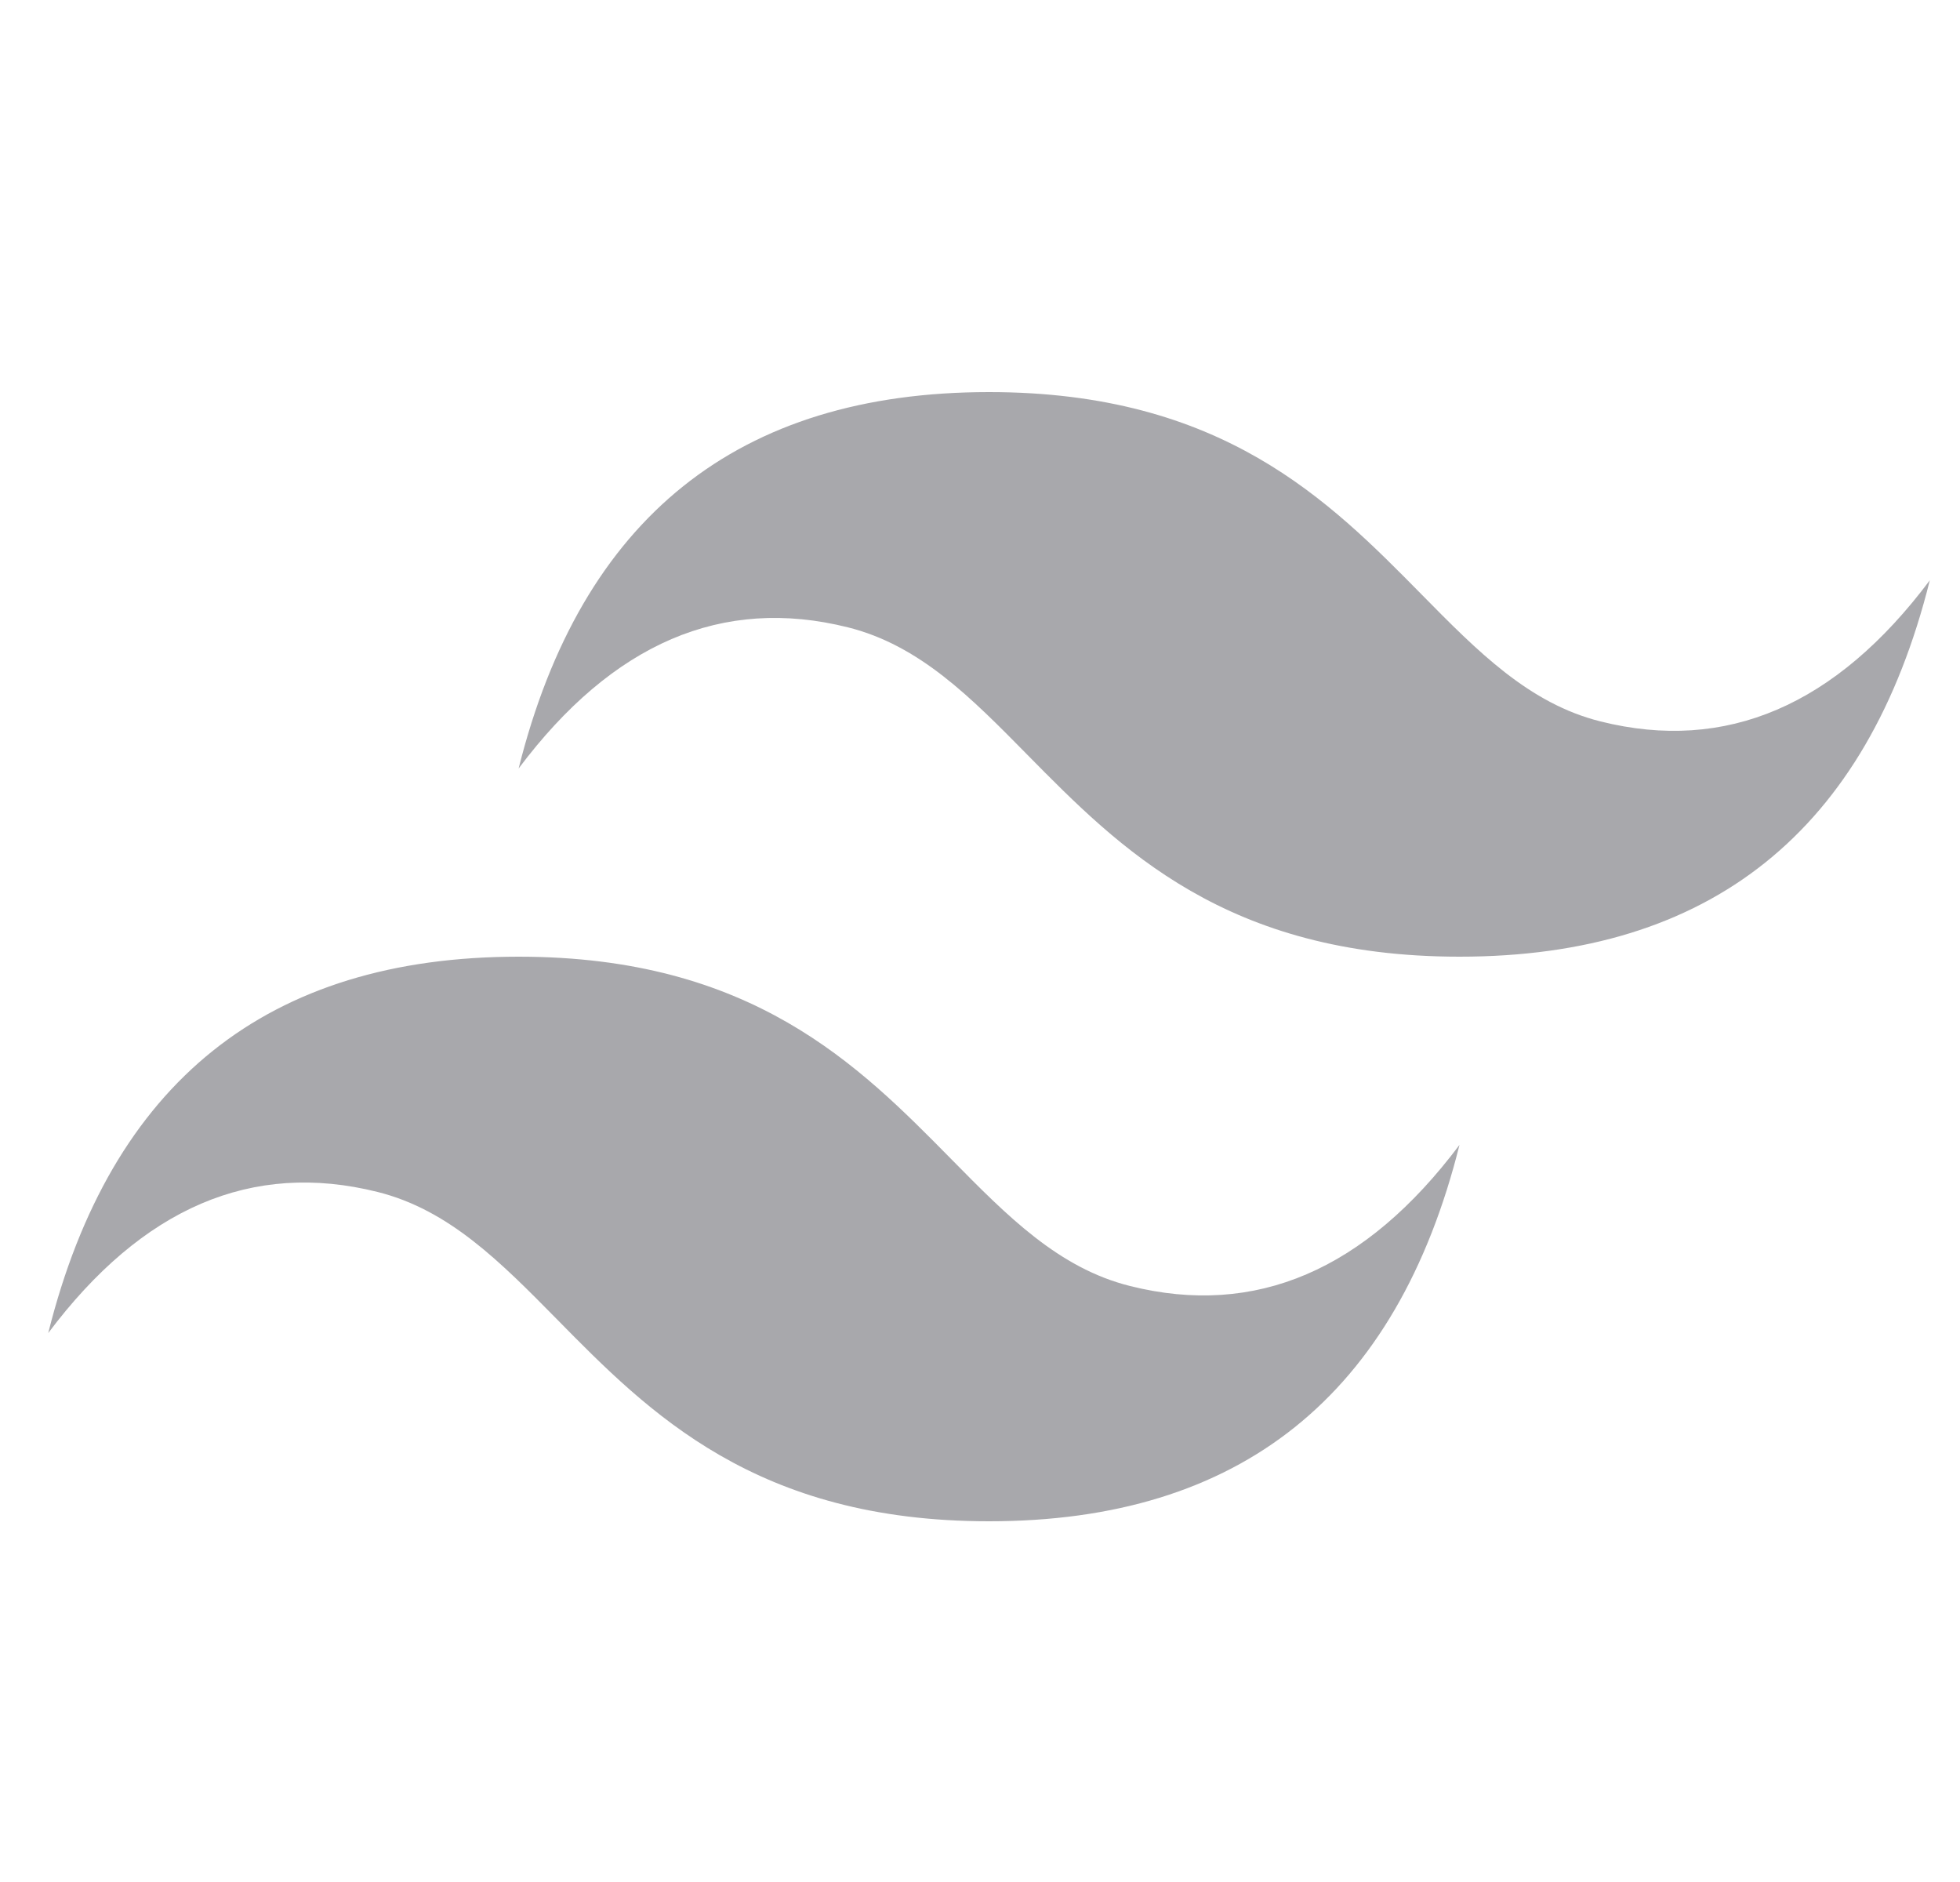
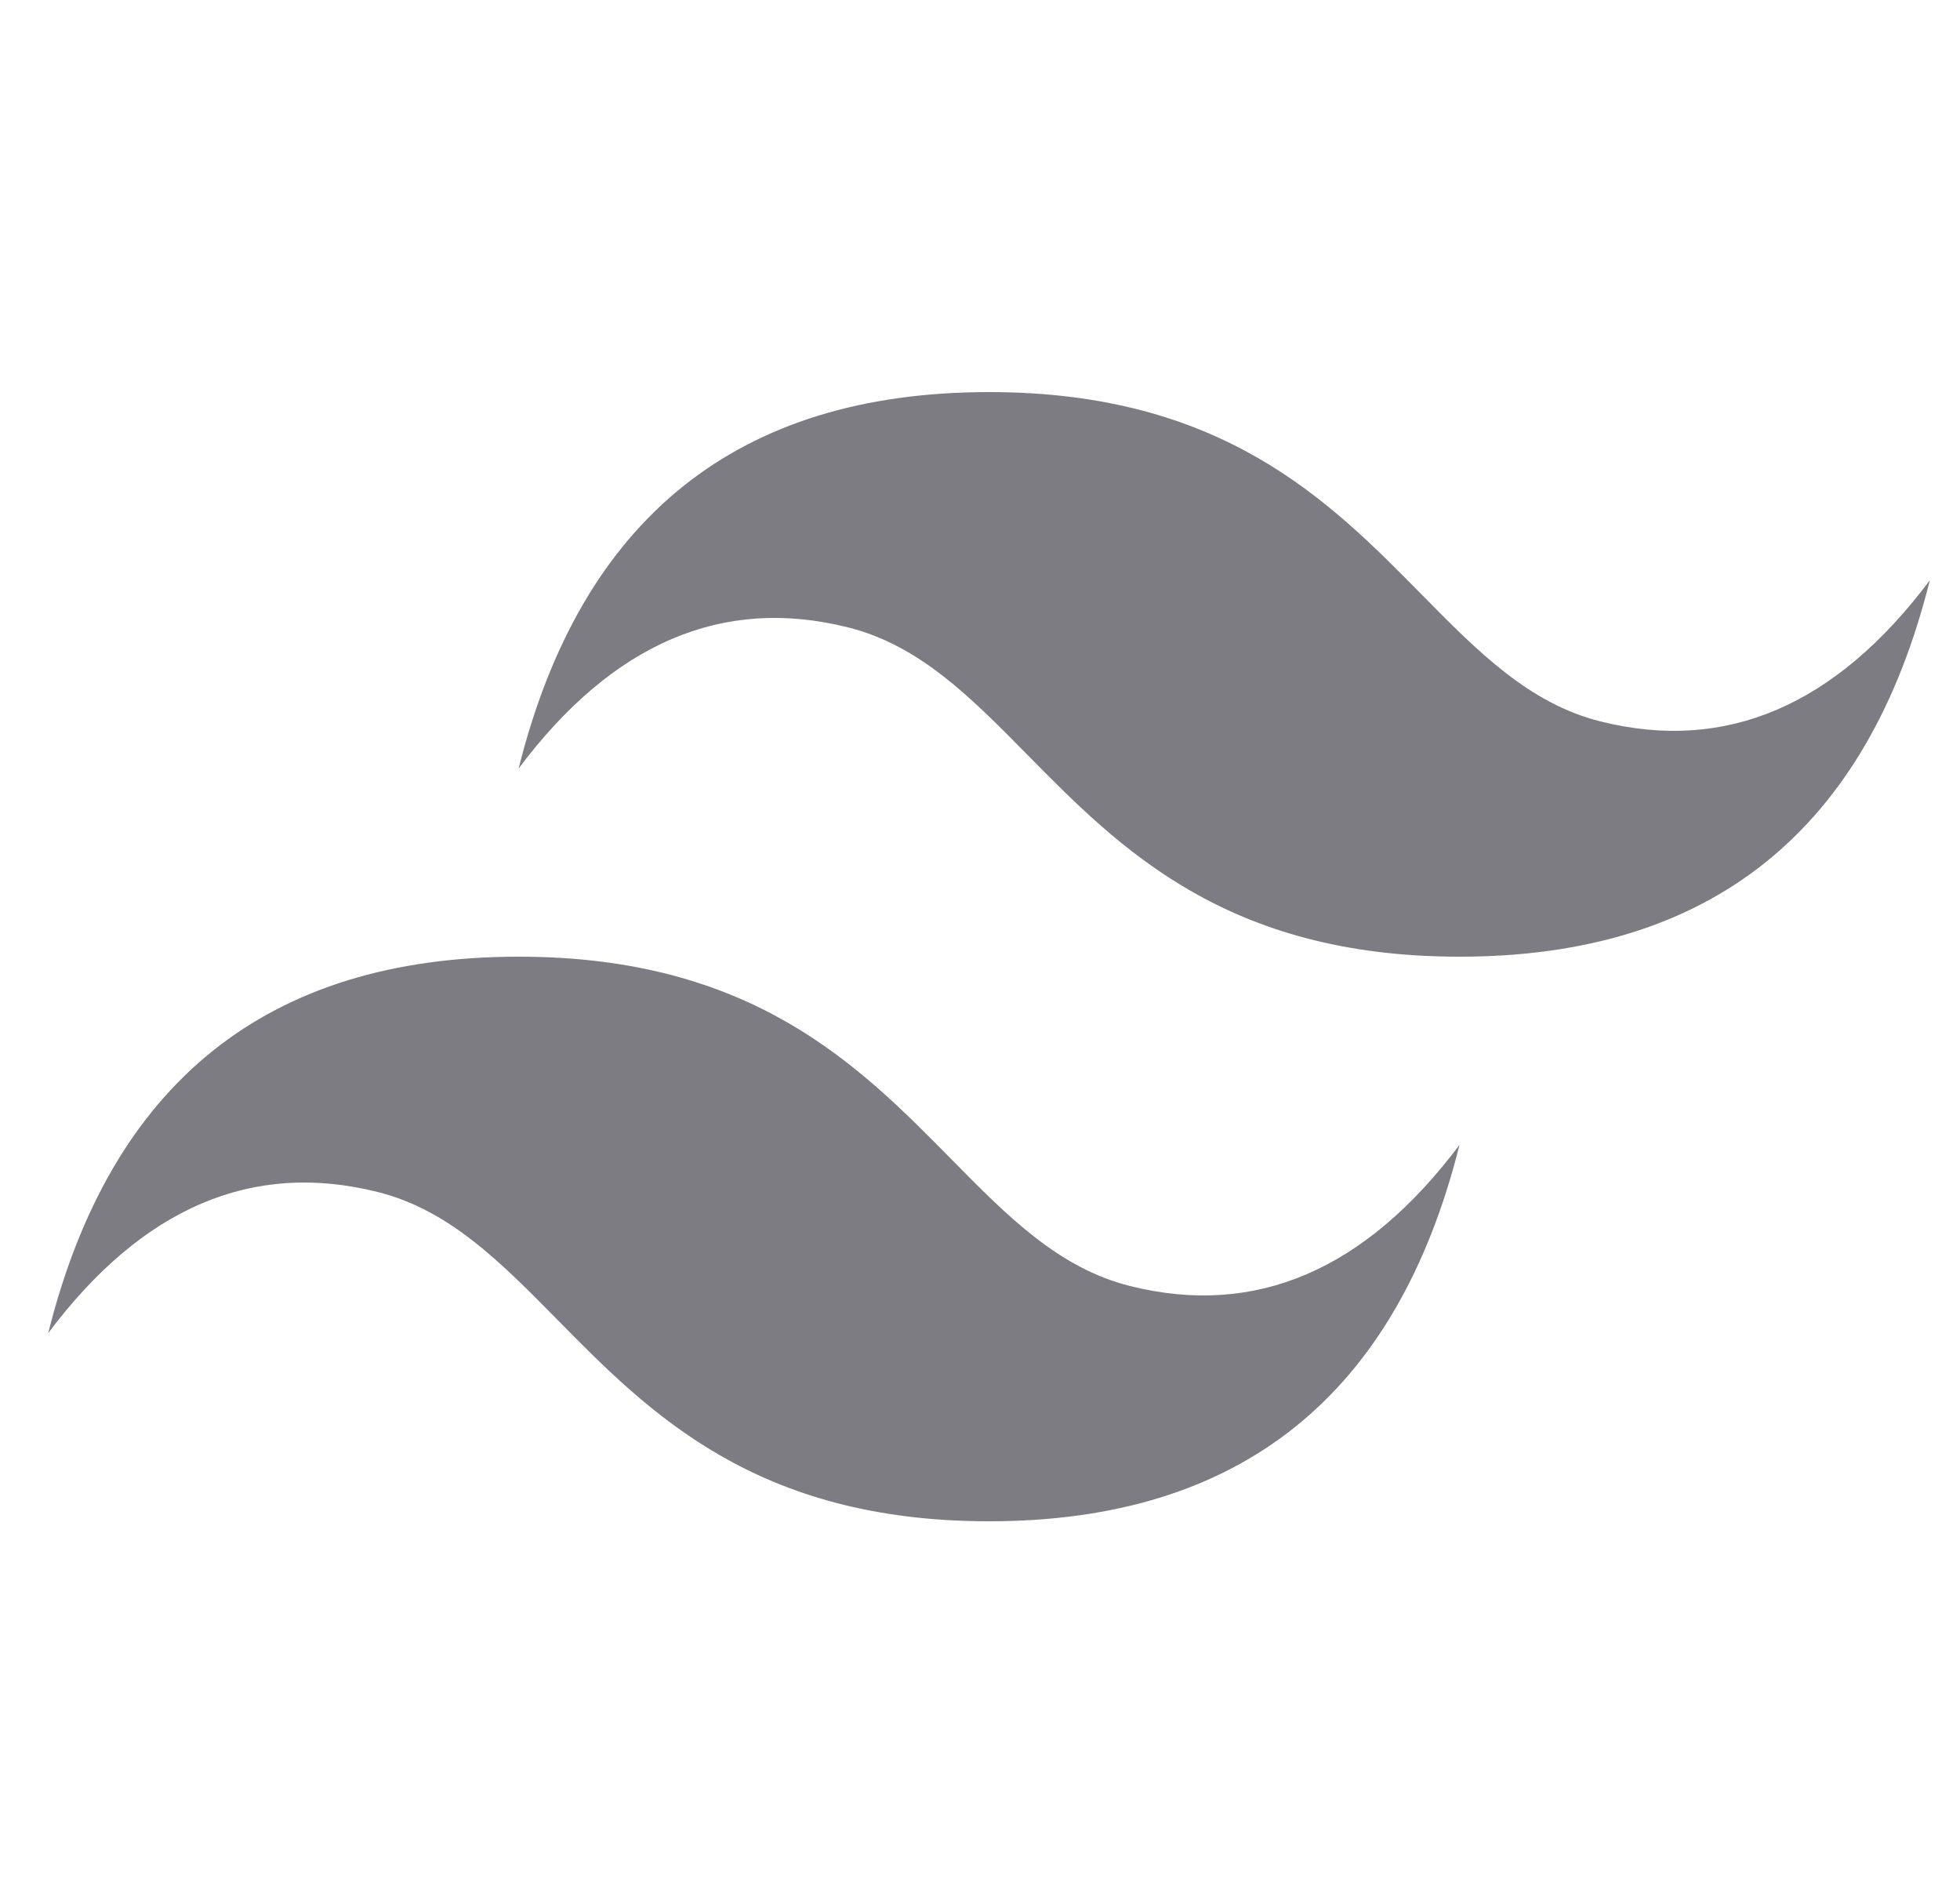
<svg xmlns="http://www.w3.org/2000/svg" width="25" height="24" viewBox="0 0 25 24" fill="none">
-   <path d="M12.615 5C9.415 5 7.415 6.6 6.615 9.8C7.815 8.2 9.215 7.6 10.815 8C11.728 8.228 12.381 8.891 13.103 9.624C14.28 10.818 15.641 12.2 18.616 12.2C21.815 12.2 23.816 10.6 24.615 7.4C23.416 9 22.015 9.6 20.415 9.2C19.503 8.972 18.85 8.309 18.128 7.576C16.951 6.382 15.589 5 12.615 5ZM6.615 12.2C3.415 12.2 1.415 13.8 0.615 17C1.815 15.4 3.215 14.8 4.815 15.2C5.728 15.428 6.381 16.091 7.103 16.823C8.279 18.018 9.641 19.4 12.615 19.4C15.816 19.4 17.815 17.8 18.616 14.6C17.415 16.2 16.015 16.8 14.415 16.4C13.502 16.172 12.85 15.509 12.128 14.776C10.951 13.582 9.59 12.2 6.615 12.2Z" fill="#52525B" fill-opacity="0.5" />
+   <path d="M12.615 5C9.415 5 7.415 6.6 6.615 9.8C7.815 8.2 9.215 7.6 10.815 8C11.728 8.228 12.381 8.891 13.103 9.624C14.28 10.818 15.641 12.2 18.616 12.2C21.815 12.2 23.816 10.6 24.615 7.4C23.416 9 22.015 9.6 20.415 9.2C19.503 8.972 18.85 8.309 18.128 7.576C16.951 6.382 15.589 5 12.615 5ZM6.615 12.2C3.415 12.2 1.415 13.8 0.615 17C1.815 15.4 3.215 14.8 4.815 15.2C5.728 15.428 6.381 16.091 7.103 16.823C8.279 18.018 9.641 19.4 12.615 19.4C15.816 19.4 17.815 17.8 18.616 14.6C17.415 16.2 16.015 16.8 14.415 16.4C13.502 16.172 12.85 15.509 12.128 14.776C10.951 13.582 9.59 12.2 6.615 12.2Z" fill="#7C7C82" />
</svg>
